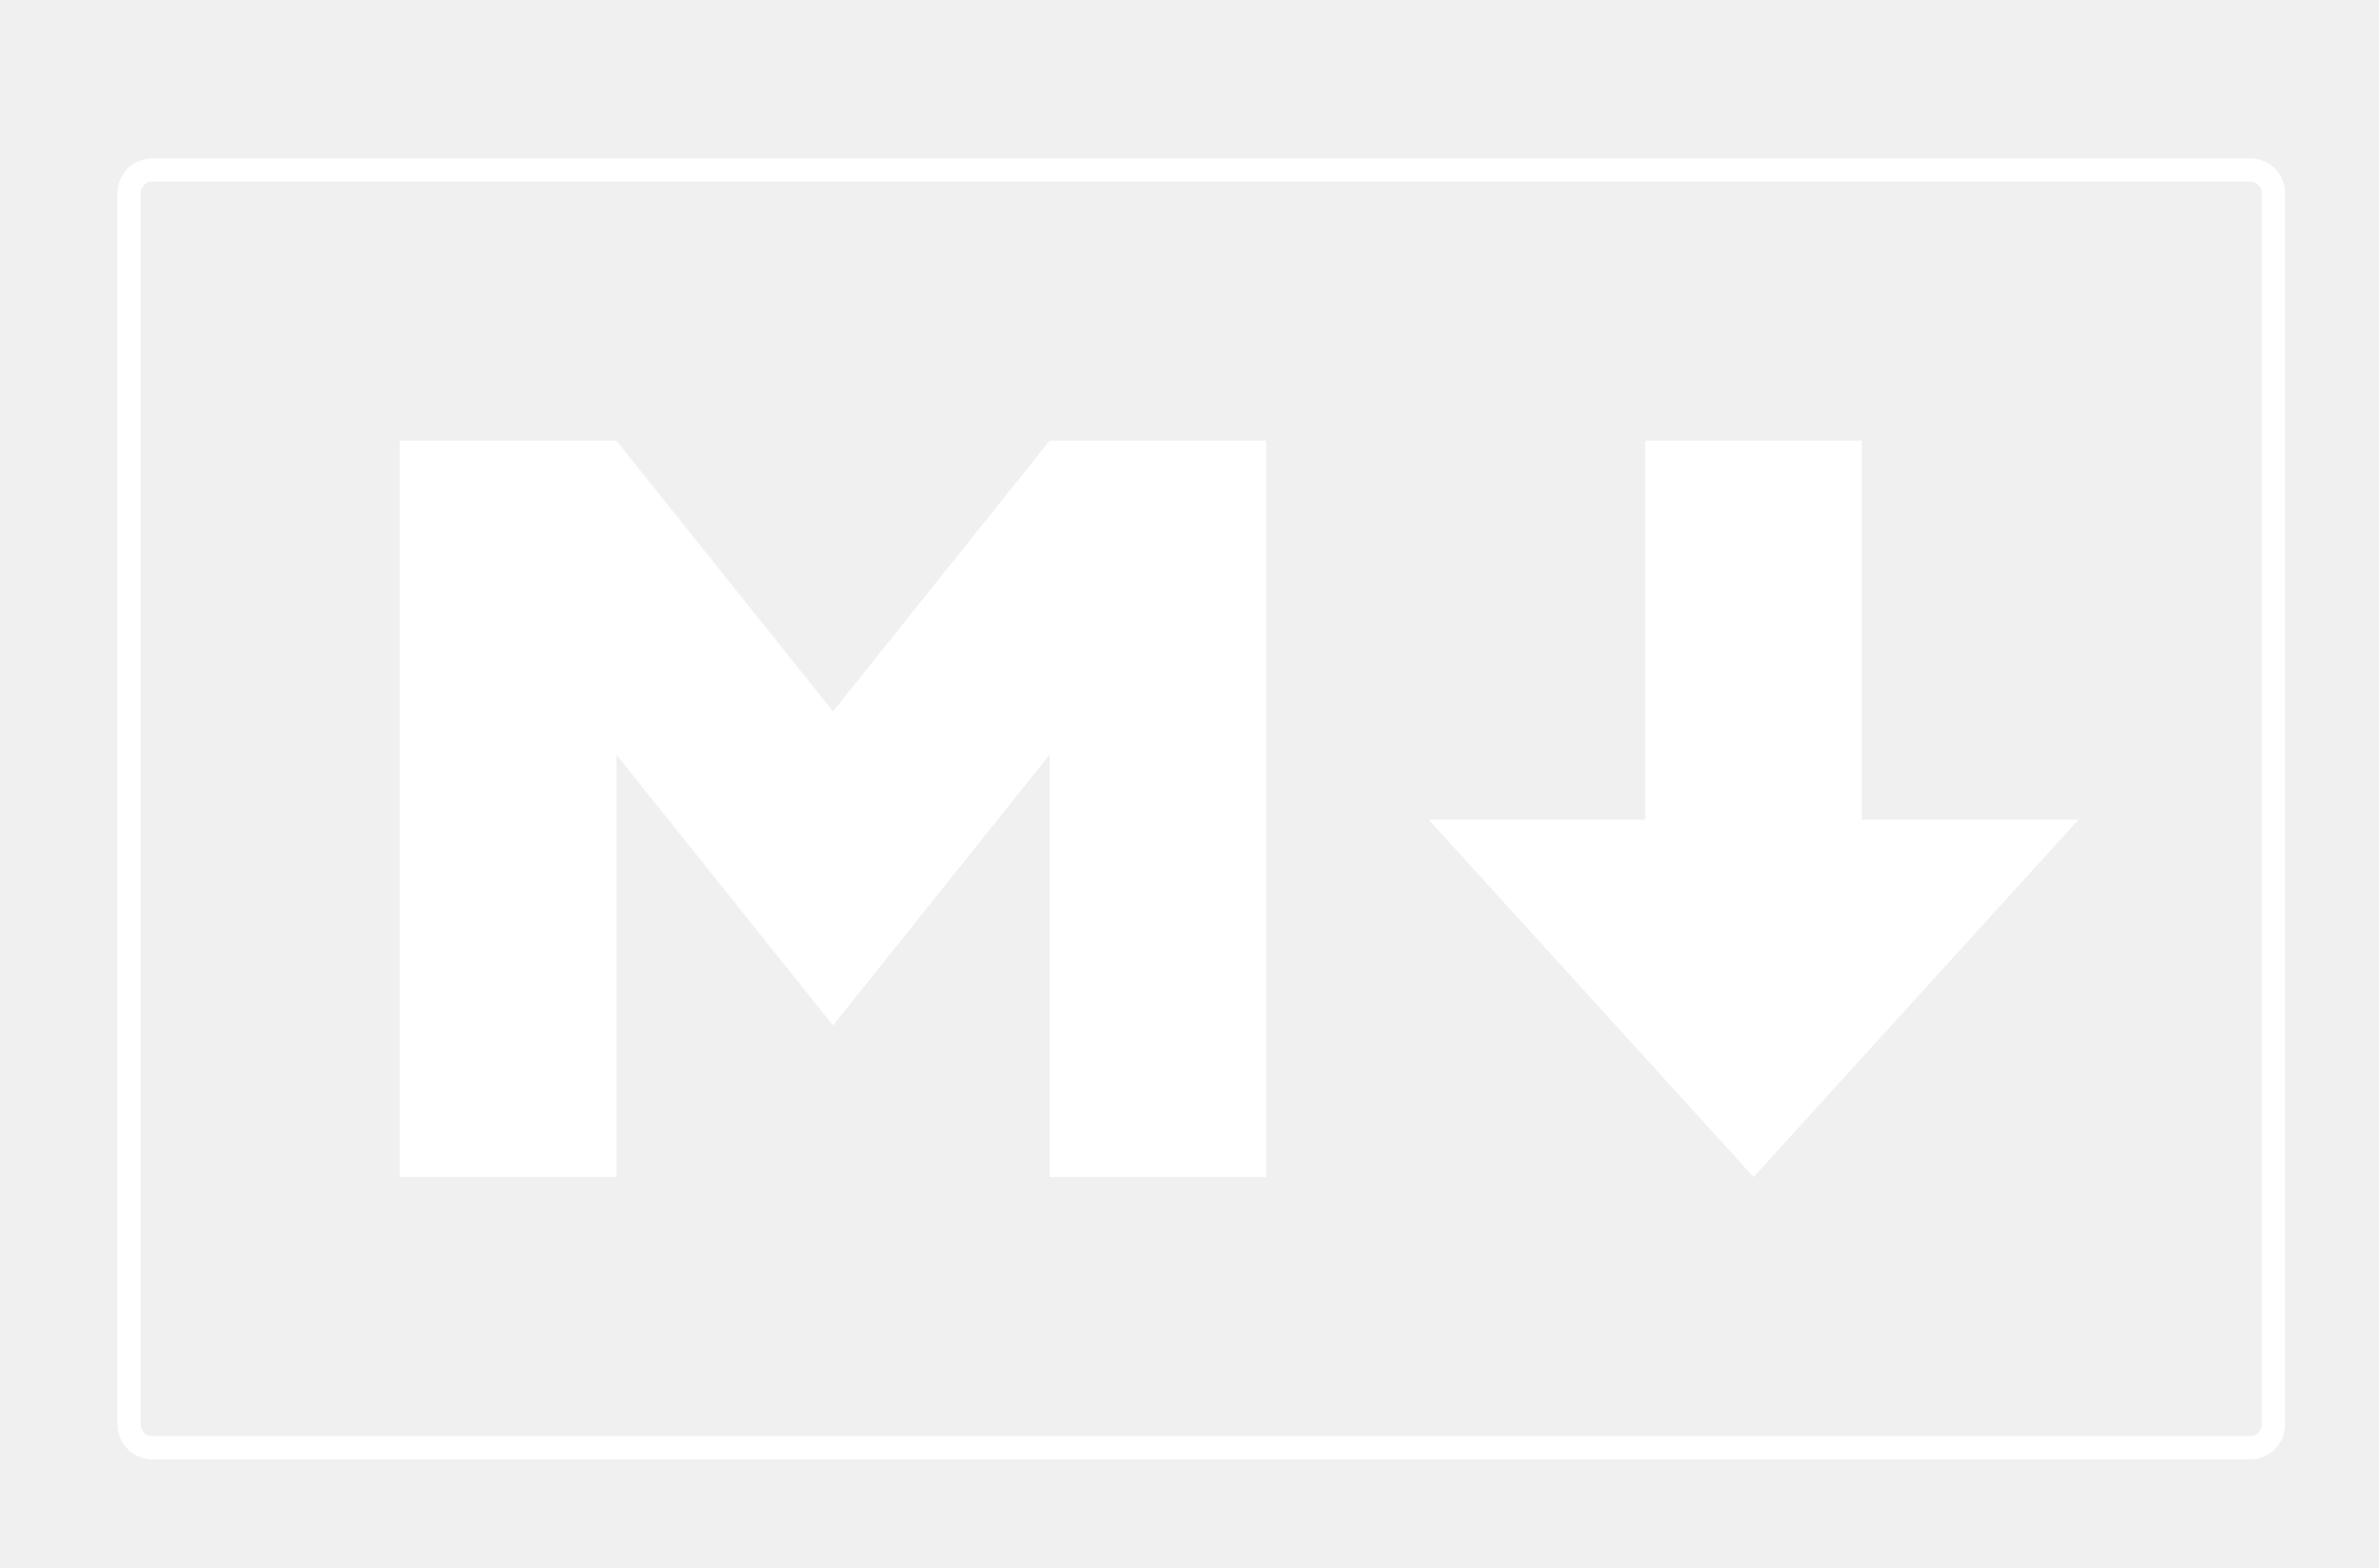
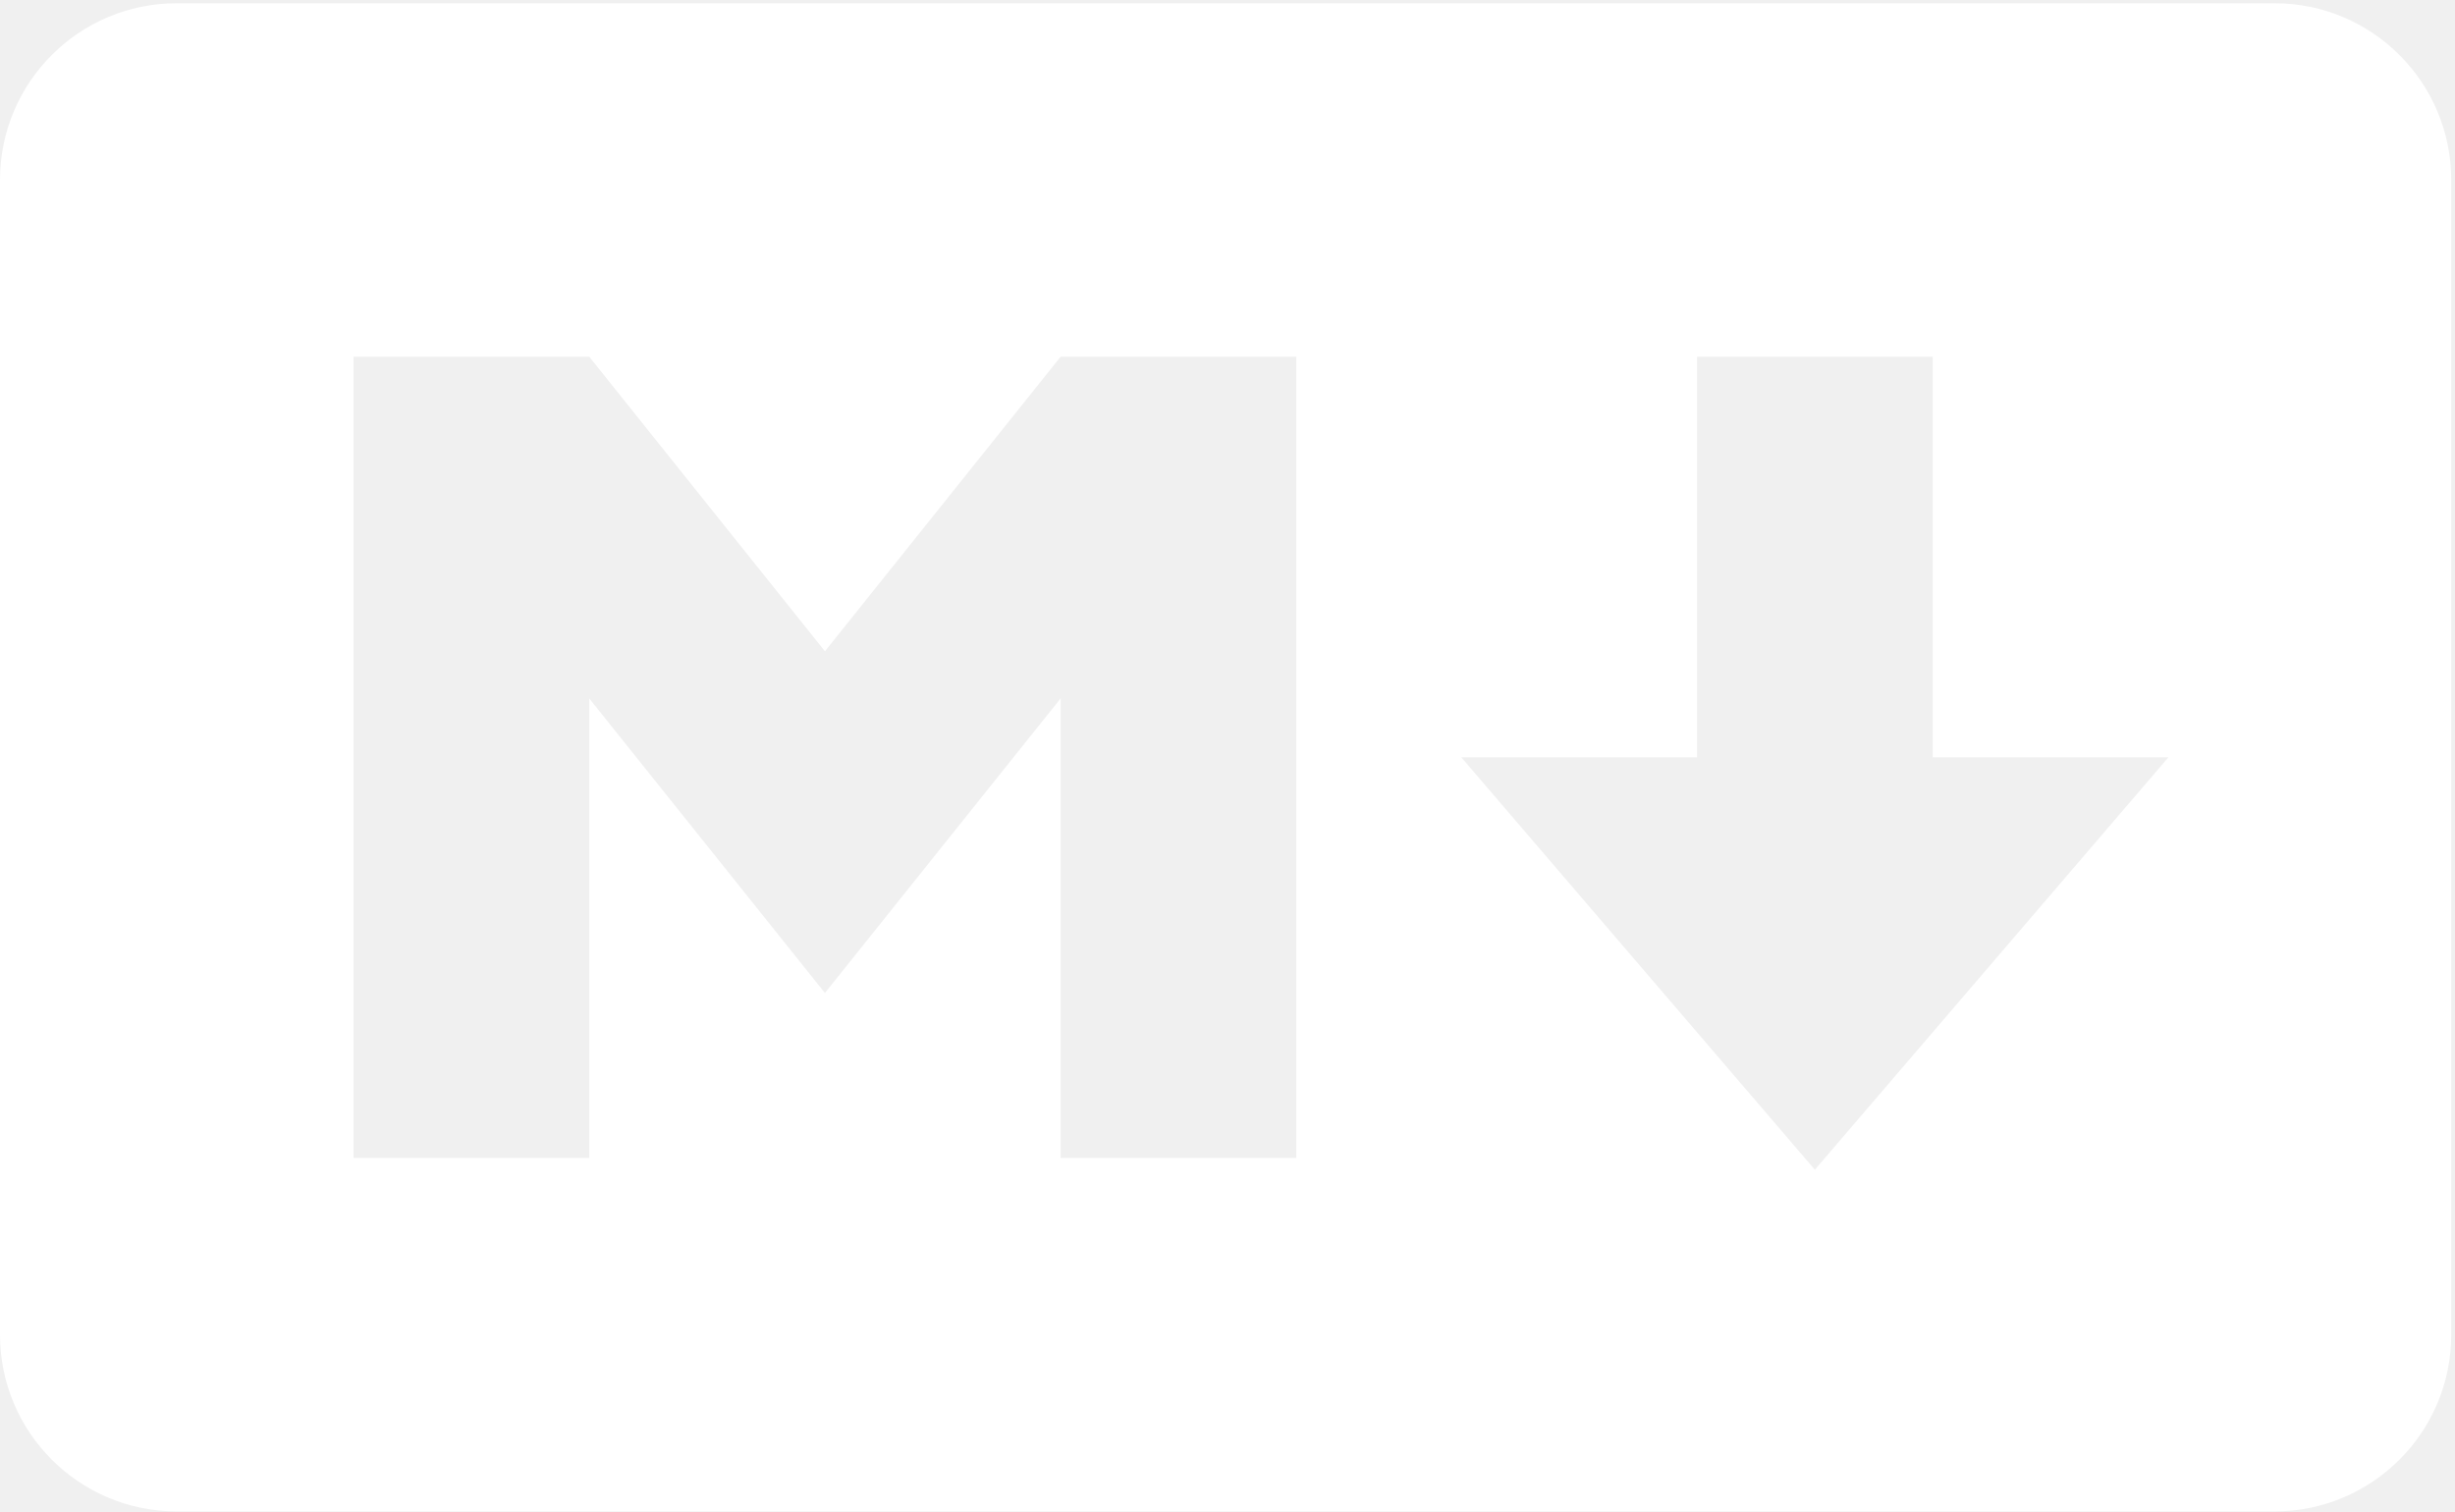
- <svg xmlns="http://www.w3.org/2000/svg" width="1024" height="675" viewBox="0 0 270.934 178.594">
-   <g transform="matrix(1.2334 0 0 1.2334 8.531 13.191)" stroke-width=".215">
-     <rect width="198" height="118" x="5" y="5" ry="2.145" rx="2.145" fill="none" stroke="#fff" stroke-width="2.145" />
-     <path d="M30 98V30h20l20 25 20-25h20v68H90V59L70 84 50 59v39zm125 0l-30-33h20V30h20v35h20z" fill="#fff" />
-   </g>
+ <svg xmlns="http://www.w3.org/2000/svg" width="812" height="500">
+   <path d="M752.286 500H58.468A58.468 58.468 0 0 1 0 441.532V59.542A58.468 58.468 0 0 1 58.468 1.075h693.818a58.468 58.468 0 0 1 58.468 58.467v381.99A58.468 58.468 0 0 1 752.286 500zM194.893 383.064V231.048l77.957 97.446 77.957-97.446v152.016h77.957V118.01h-77.957l-77.957 97.447-77.957-97.447h-77.957v265.054zm522.312-132.527h-77.957V118.01h-77.957v132.527h-77.957L600.27 386.962z" fill="#fff" />
</svg>
